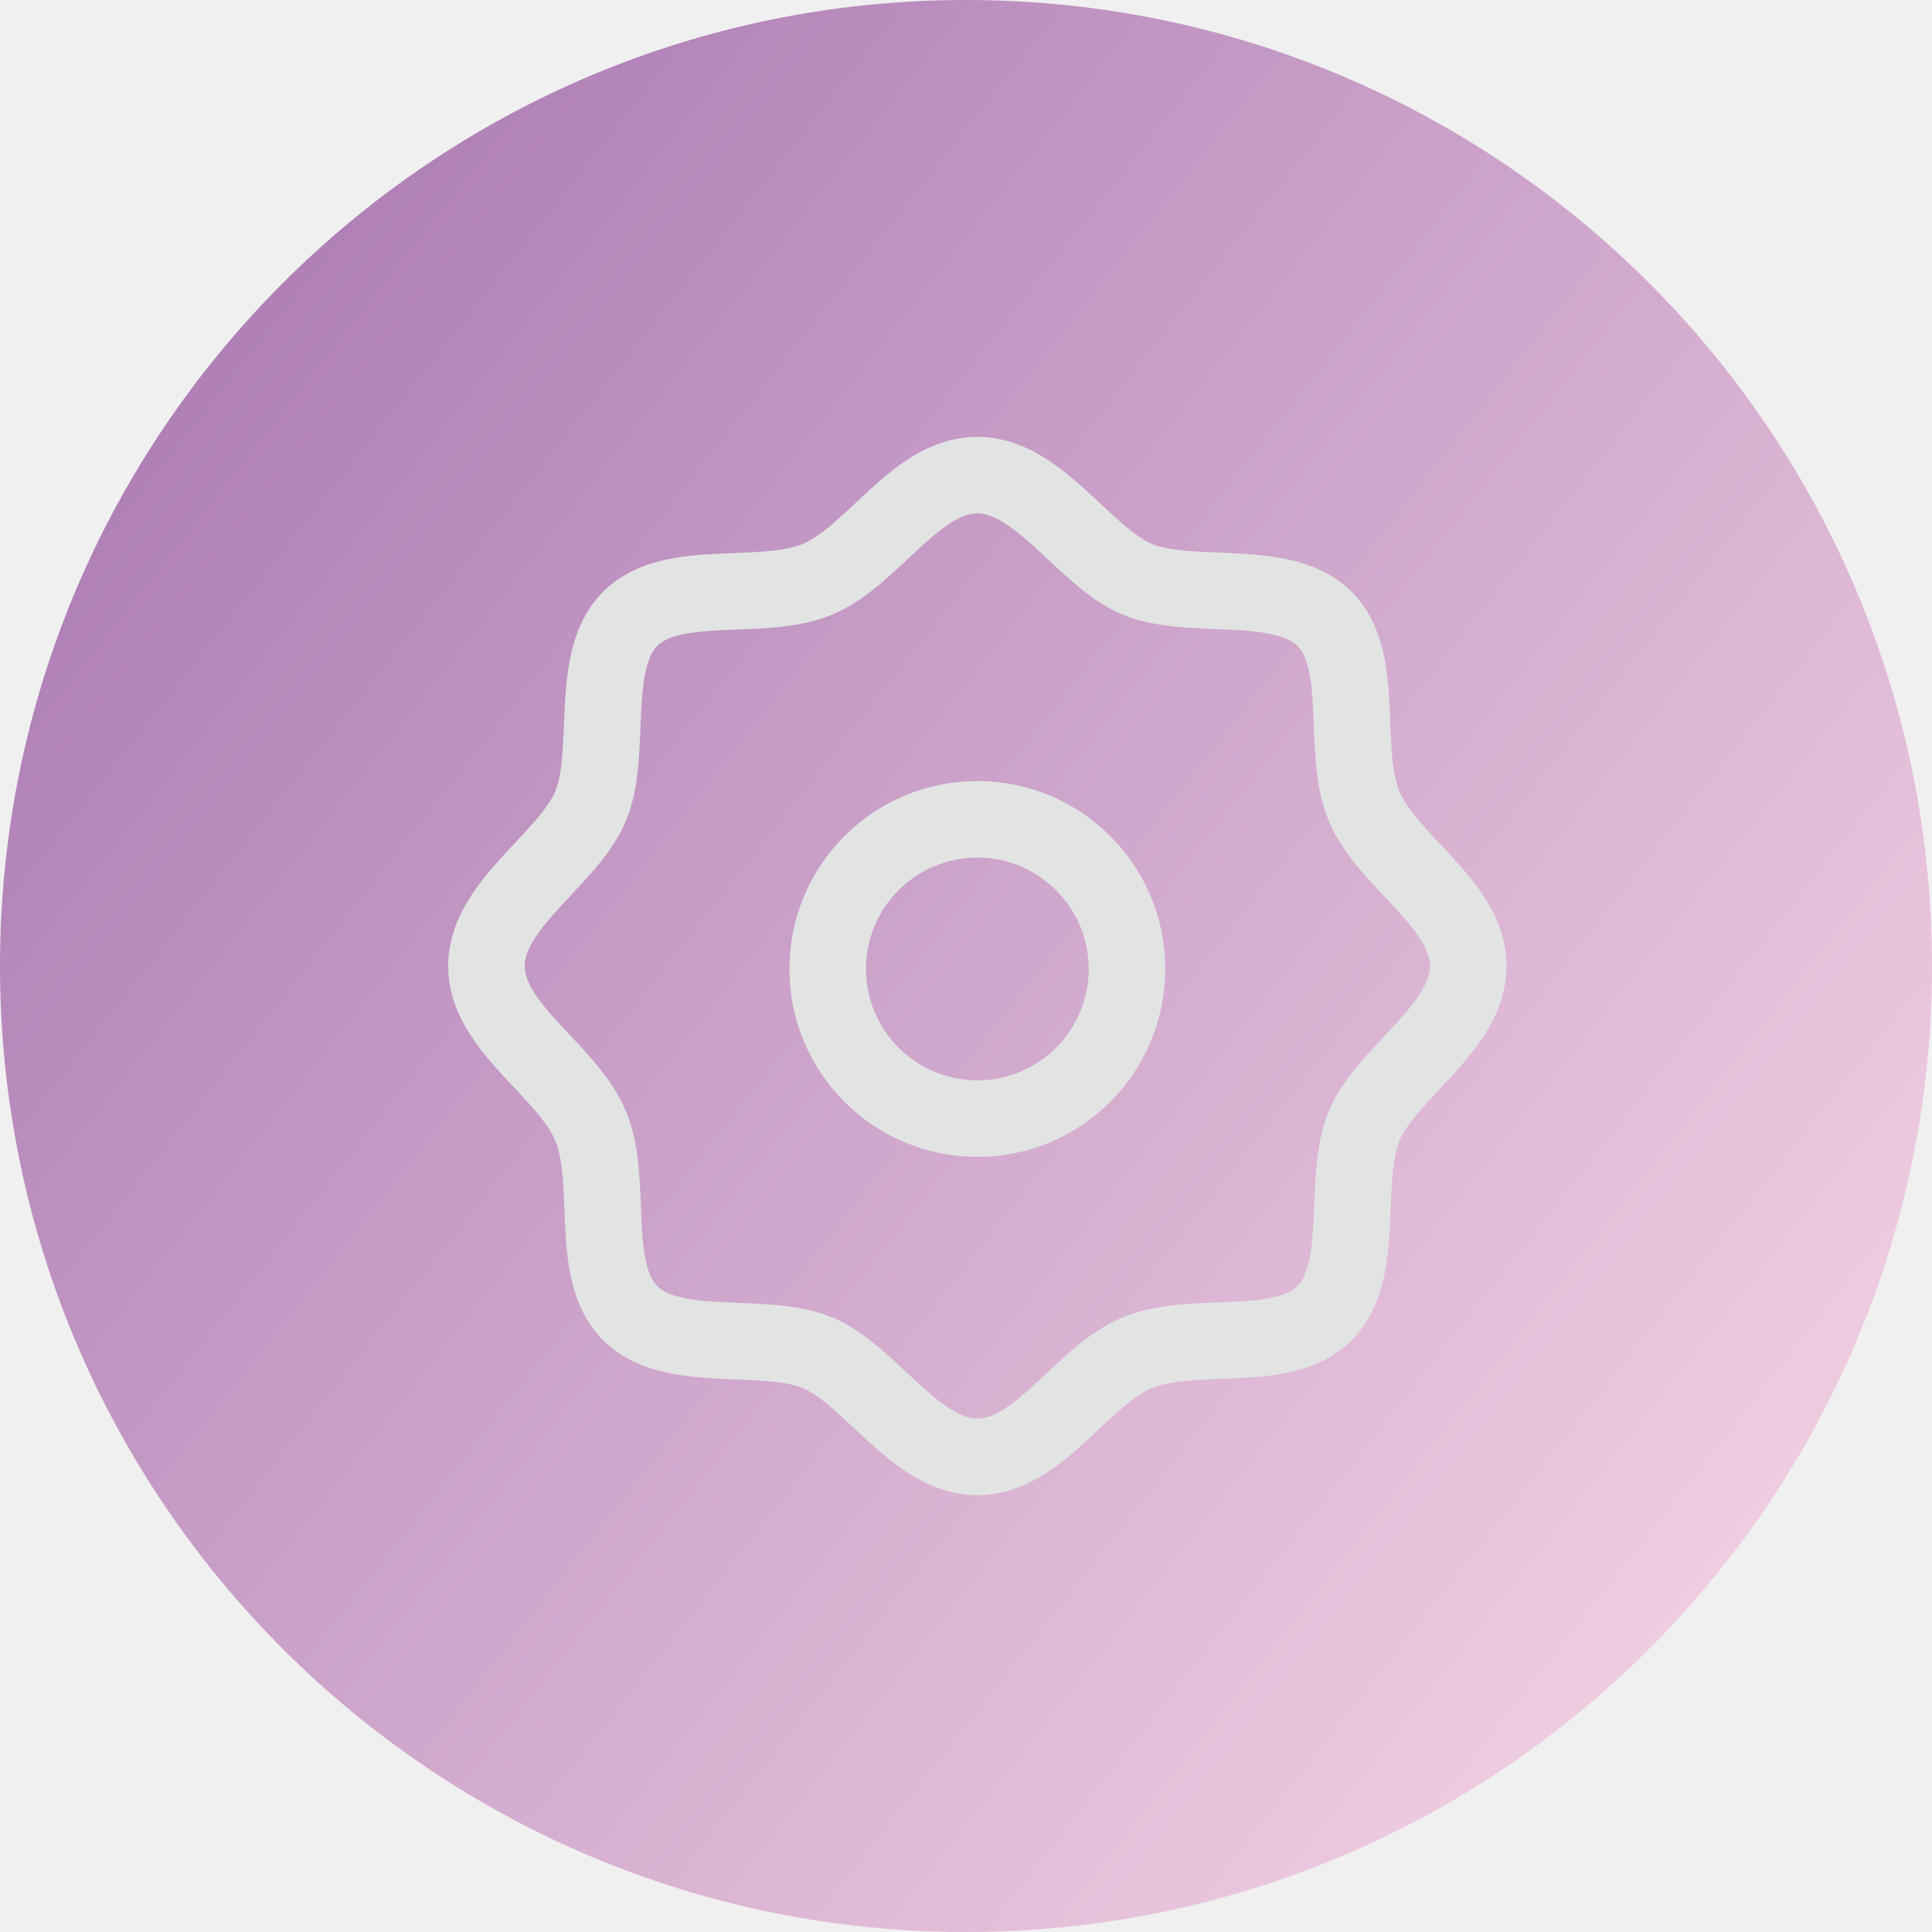
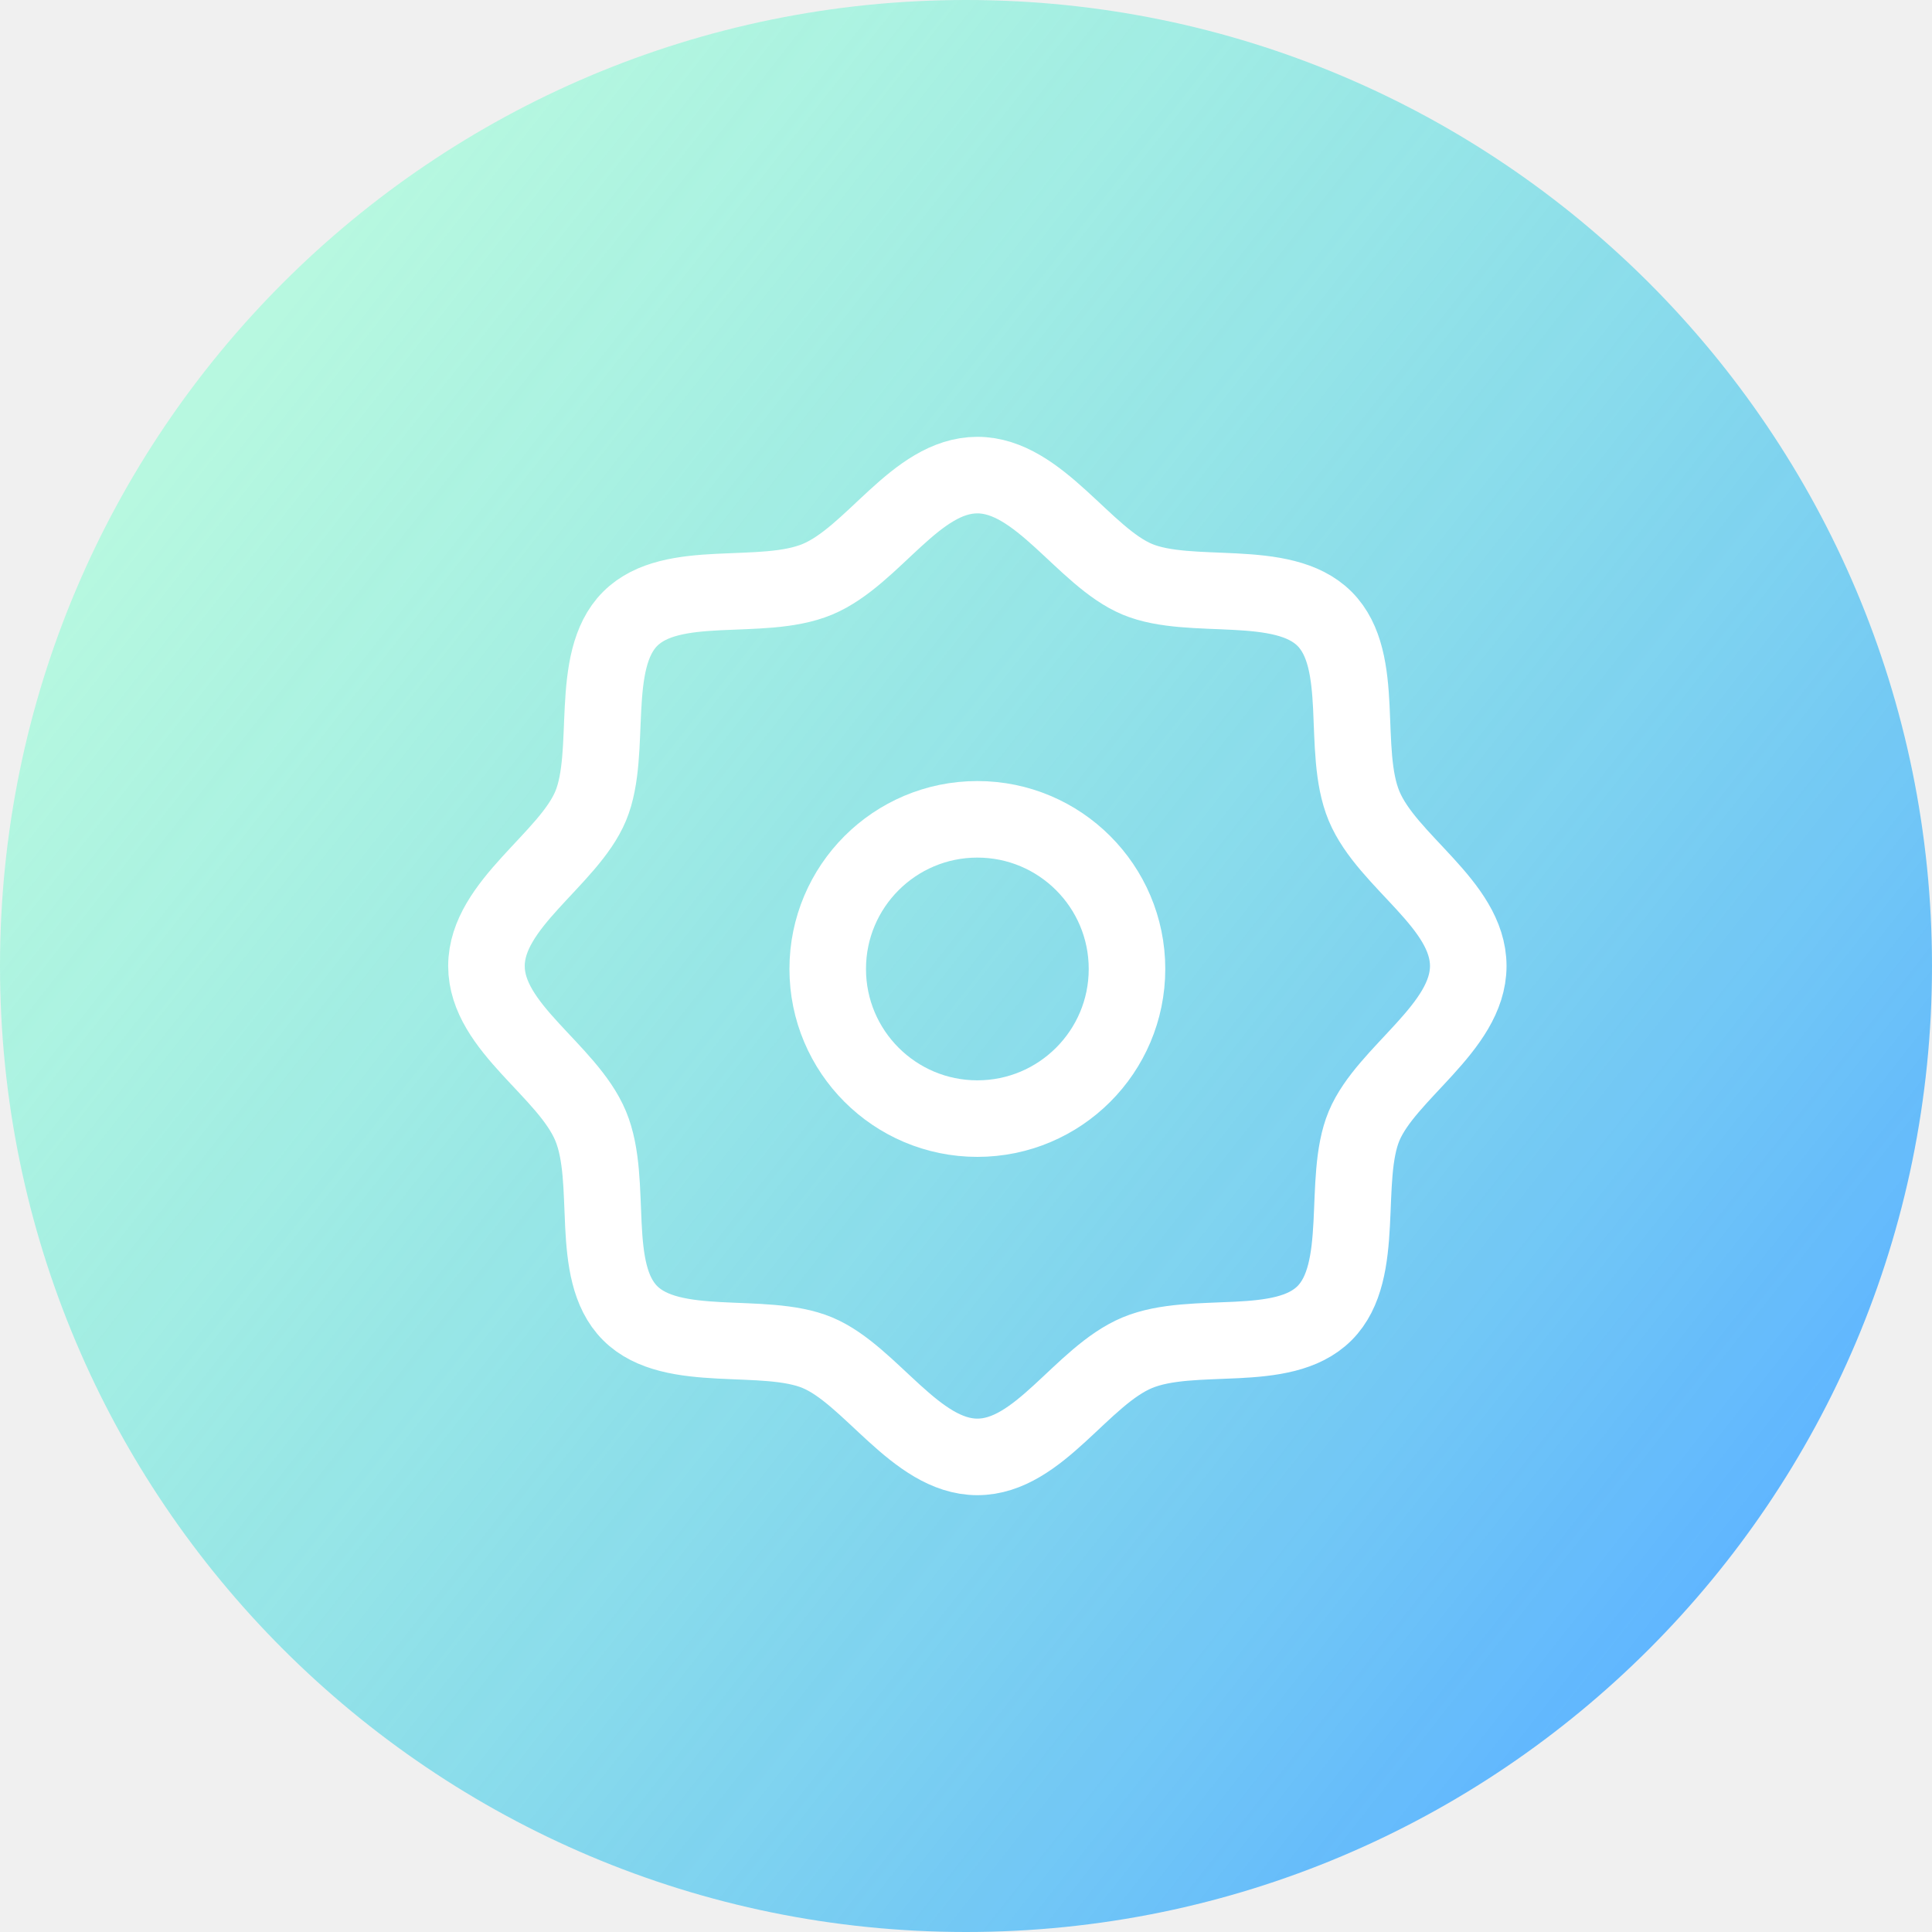
<svg xmlns="http://www.w3.org/2000/svg" id="Layer_2" data-name="Layer 2" viewBox="0 0 39.12 39.12">
  <defs>
    <style>
      .cls-1 {
-         fill: url(#Degradado_sin_nombre_8414);
+         fill: url(#linear-gradient);
        stroke-width: 0px;
      }

      .cls-2 {
        fill: none;
-         stroke: #e2e4e4;
+         stroke: #fff;
        stroke-miterlimit: 10;
        stroke-width: 1.55px;
      }
    </style>
-     <linearGradient id="Degradado_sin_nombre_8414" data-name="Degradado sin nombre 8414" x1="-3651.78" y1="-4546.32" x2="-3612.66" y2="-4546.32" gradientTransform="translate(62.76 5838.51) rotate(38.2)" gradientUnits="userSpaceOnUse">
-       <stop offset="0" stop-color="#b080b7" />
-       <stop offset="1" stop-color="#efcde1" />
+     <linearGradient id="linear-gradient" x1="-4498.07" y1="-6978.31" x2="-4458.95" y2="-6978.31" gradientTransform="translate(-776.03 8273.1) rotate(38.2)" gradientUnits="userSpaceOnUse">
+       <stop offset="0" stop-color="#7dffcf" stop-opacity=".5" />
+       <stop offset="1" stop-color="#5fb5ff" />
    </linearGradient>
  </defs>
  <g id="Layer_1-2" data-name="Layer 1">
-     <circle class="cls-1" cx="19.56" cy="19.56" r="19.56" />
    <g>
-       <path class="cls-2" d="m29.73,19.56c0,1.25-1.66,2.16-2.11,3.24s.05,2.94-.8,3.79-2.66.33-3.79.8-1.99,2.11-3.24,2.11-2.16-1.66-3.24-2.11-2.94.05-3.79-.8-.33-2.66-.8-3.79-2.11-1.99-2.11-3.24,1.66-2.16,2.11-3.24-.05-2.94.8-3.79,2.66-.33,3.79-.8,1.99-2.11,3.24-2.11,2.16,1.66,3.24,2.11,2.94-.05,3.79.8.33,2.66.8,3.79,2.11,1.99,2.11,3.24Z" />
-       <circle class="cls-2" cx="19.79" cy="19.62" r="3.03" />
+       <circle class="cls-1" cx="19.56" cy="19.56" r="19.56" />
+       <g>
+         <path class="cls-2" d="m29.73,19.56c0,1.25-1.66,2.16-2.11,3.24s.05,2.94-.8,3.79-2.66.33-3.79.8-1.99,2.11-3.24,2.11-2.16-1.66-3.24-2.11-2.94.05-3.79-.8-.33-2.66-.8-3.79-2.11-1.99-2.11-3.24,1.66-2.16,2.11-3.24-.05-2.94.8-3.79,2.66-.33,3.79-.8,1.99-2.11,3.24-2.11,2.16,1.66,3.24,2.11,2.94-.05,3.79.8.33,2.66.8,3.79,2.11,1.99,2.11,3.24Z" />
+         <circle class="cls-2" cx="19.79" cy="19.62" r="3.03" />
+       </g>
    </g>
  </g>
</svg>
